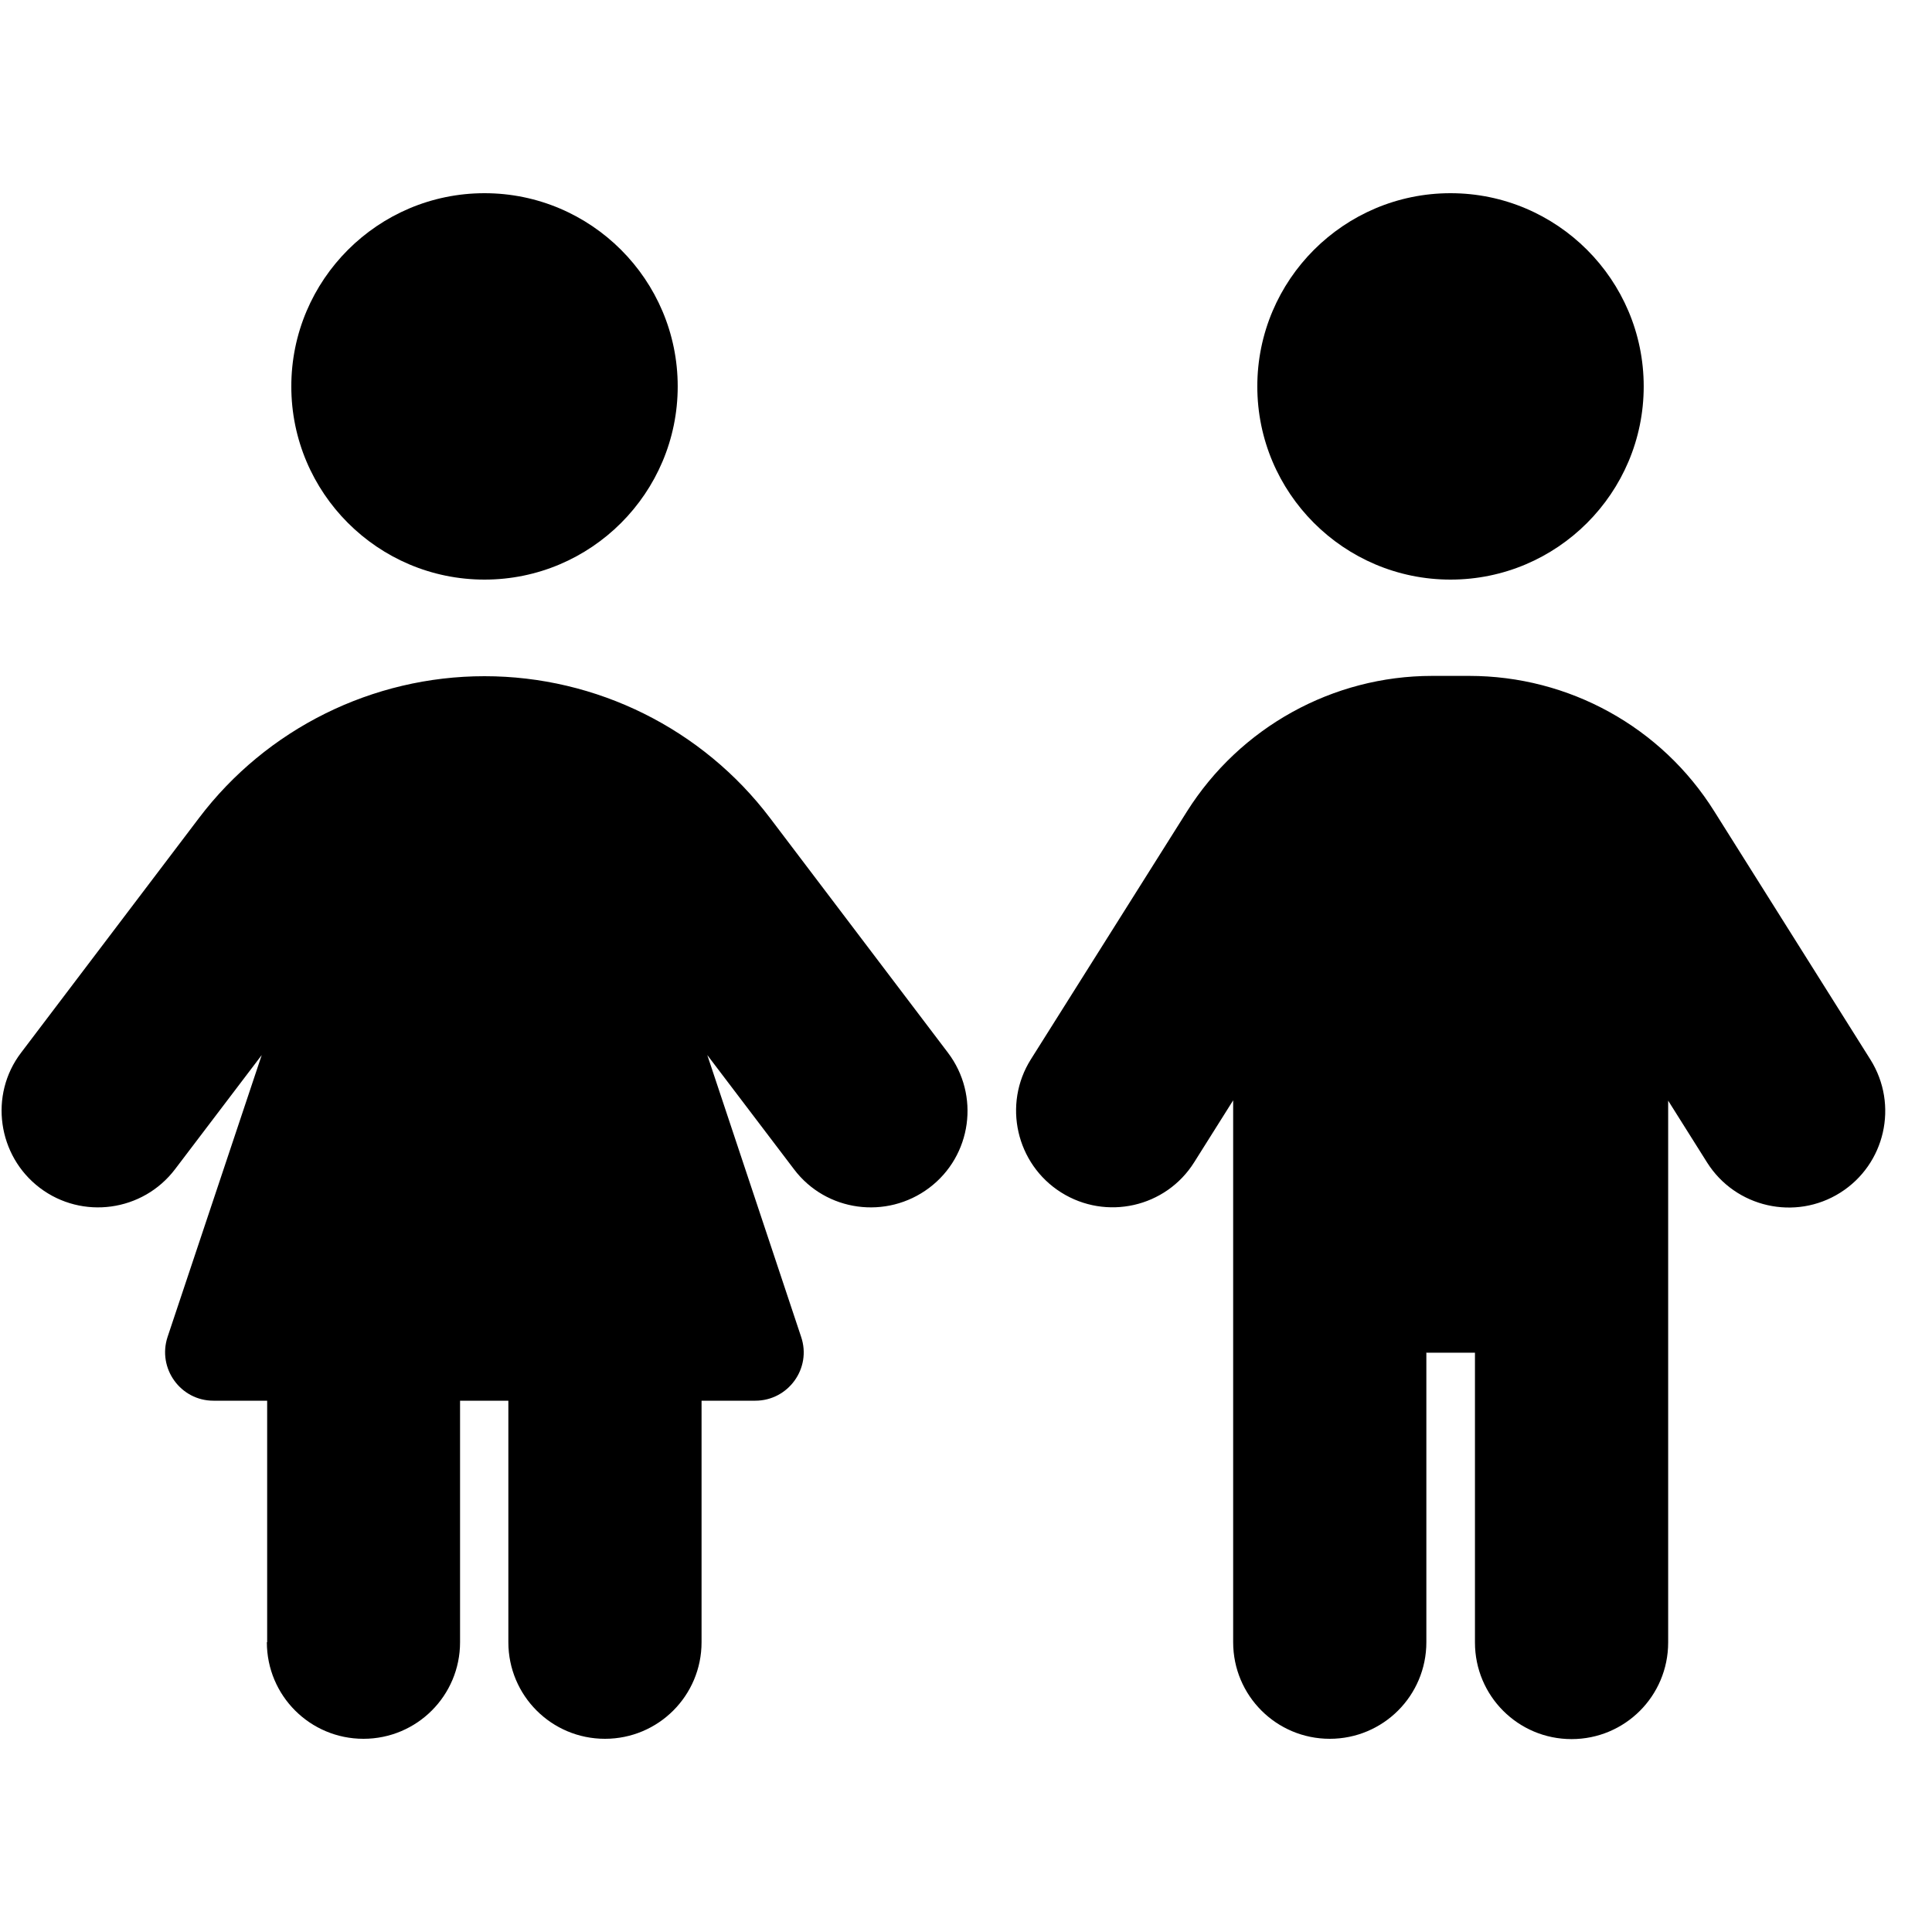
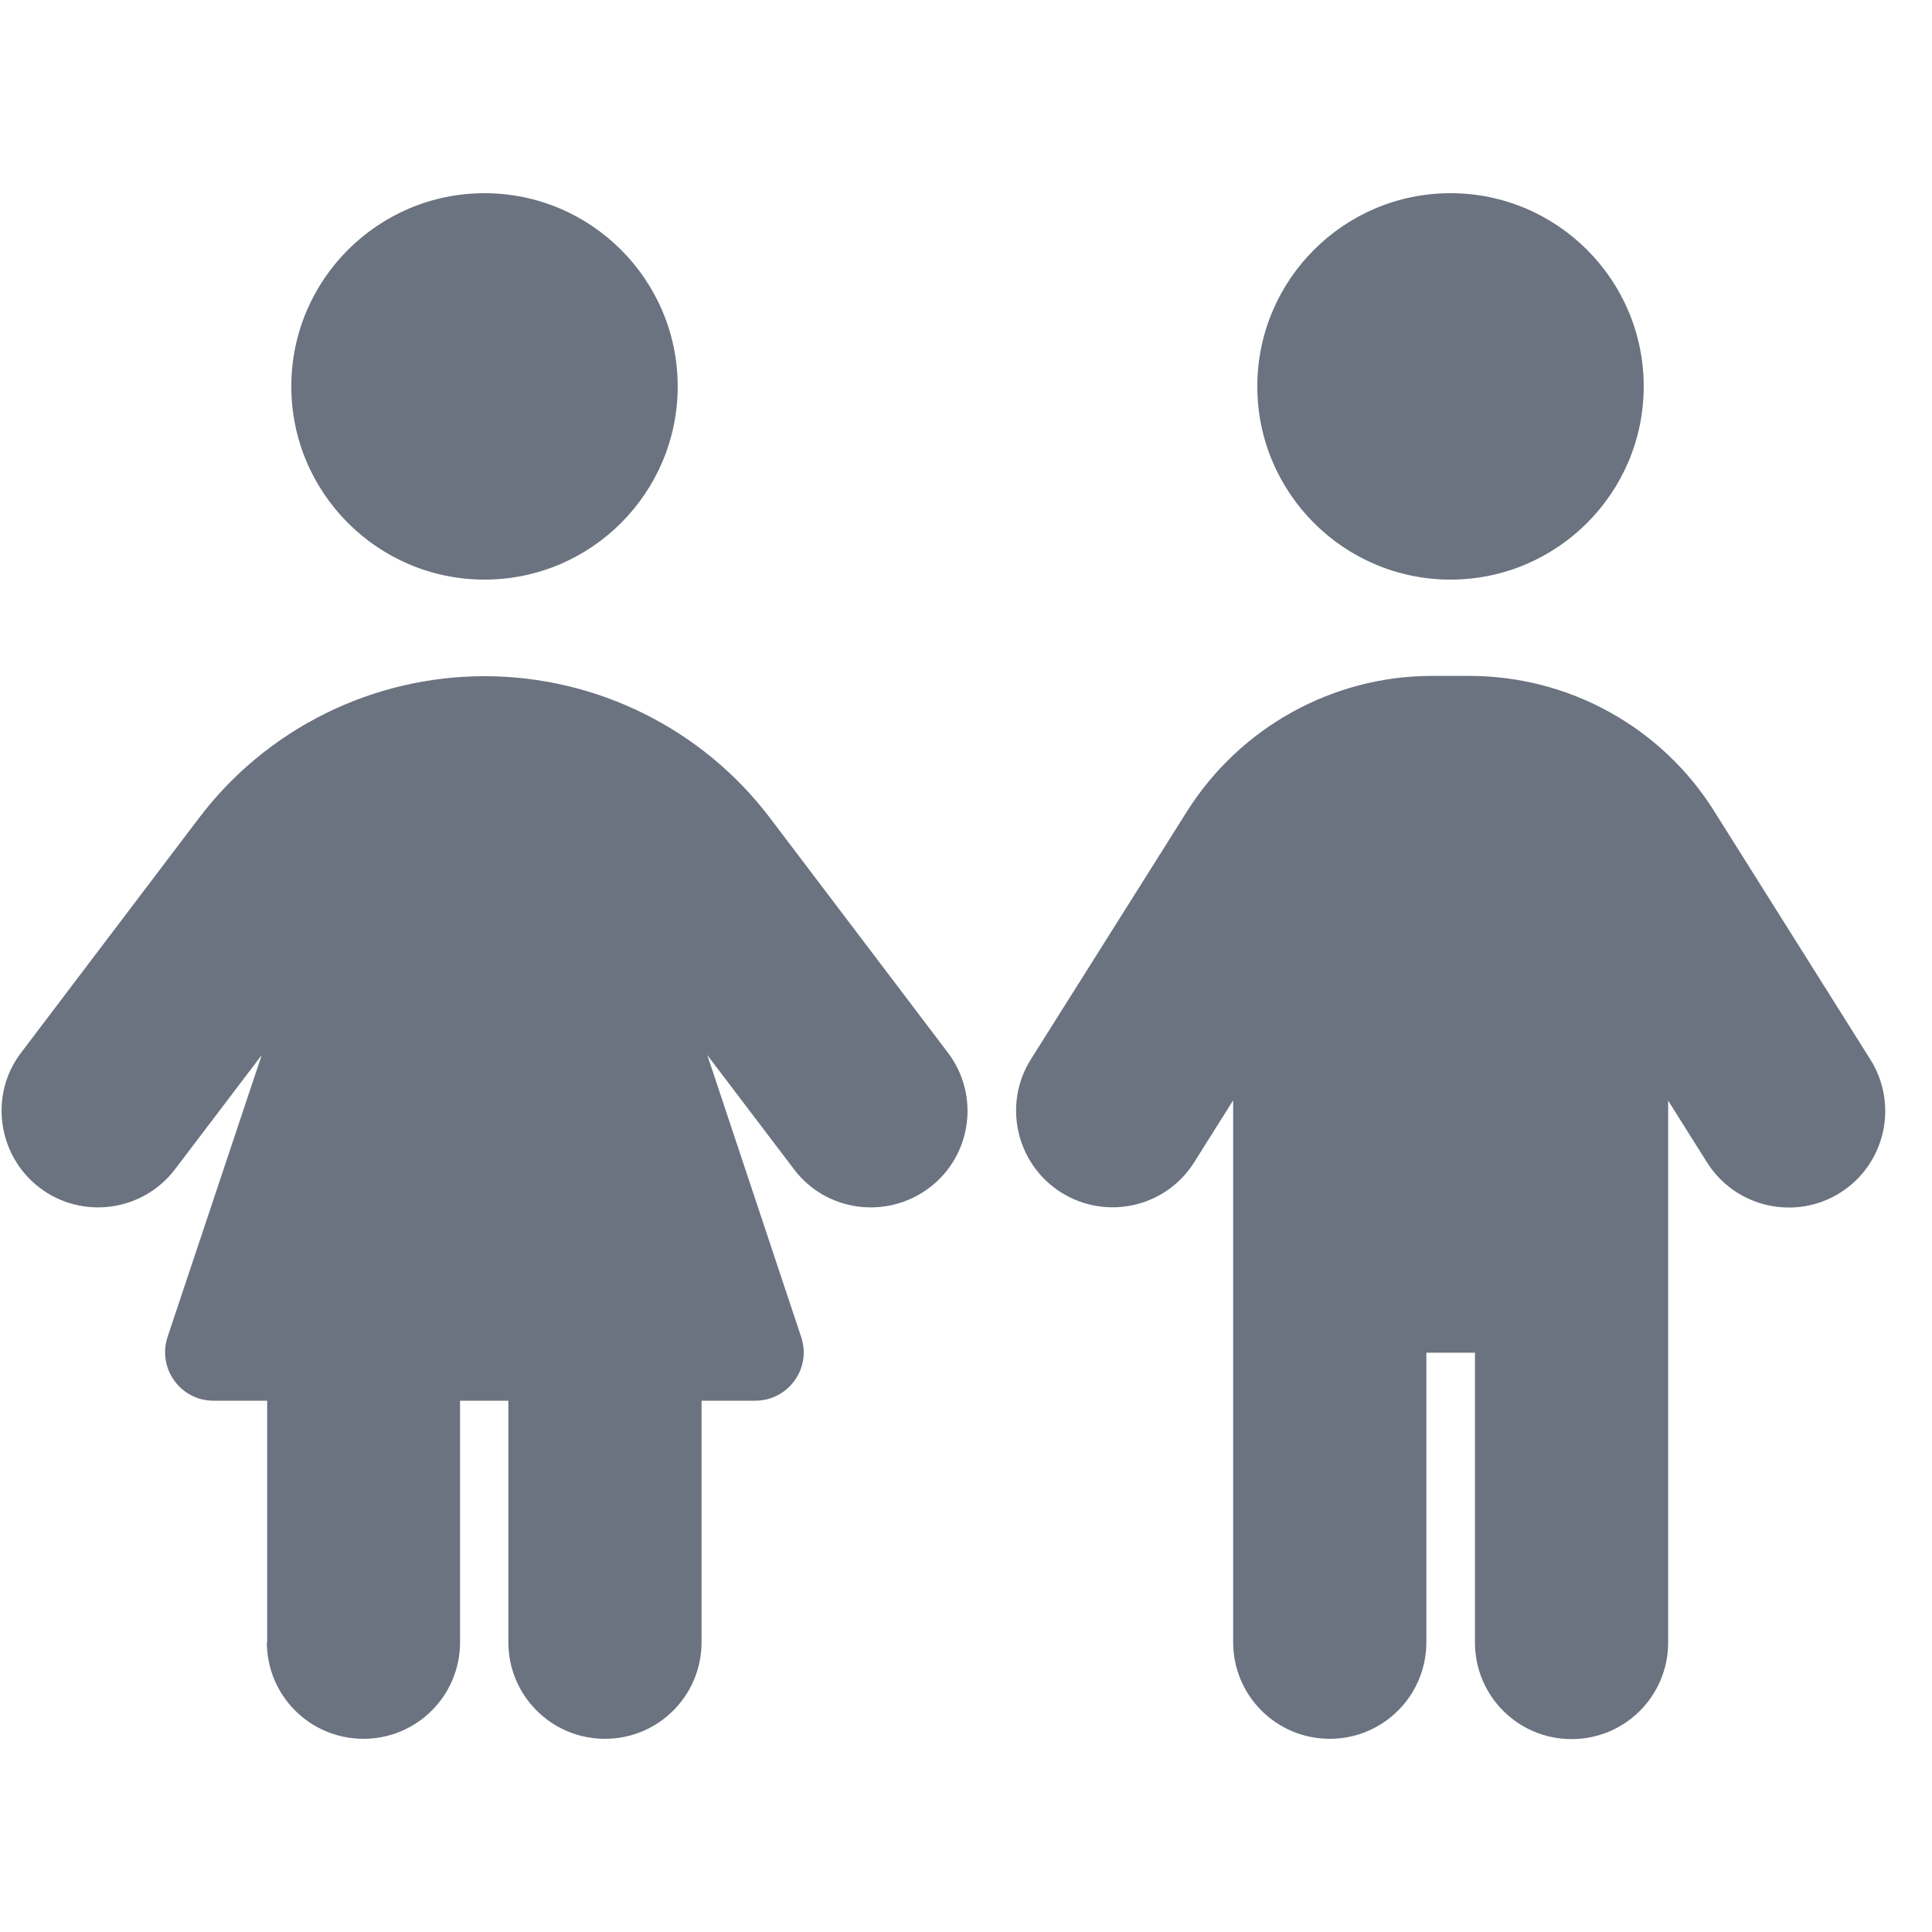
<svg xmlns="http://www.w3.org/2000/svg" viewBox="0 0 640 640">
-   <path d="M160.5 64C195.8 64 224.5 92.7 224.5 128C224.5 163.3 195.8 192 160.5 192C125.2 192 96.5 163.3 96.5 128C96.5 92.7 125.2 64 160.5 64zM88.5 544L88.5 464L70.7 464C59.8 464 52.1 453.3 55.5 442.9L86.7 349.5L58 387.3C47.3 401.4 27.2 404.1 13.2 393.5C-.8 382.9-3.7 362.7 7 348.7L65.9 271C88.3 241.4 123.4 224 160.5 224C197.6 224 232.7 241.4 255.1 271L314 348.7C324.7 362.8 321.9 382.9 307.8 393.5C293.7 404.1 273.6 401.4 263 387.3L234.3 349.5L265.4 442.9C268.9 453.3 261.1 464 250.2 464L232.4 464L232.4 544C232.4 561.7 218.1 576 200.4 576C182.7 576 168.4 561.7 168.4 544L168.4 464L152.4 464L152.4 544C152.4 561.7 138.1 576 120.4 576C102.7 576 88.4 561.7 88.4 544zM480.5 64C515.8 64 544.5 92.7 544.5 128C544.5 163.3 515.8 192 480.5 192C445.2 192 416.5 163.3 416.5 128C416.5 92.7 445.2 64 480.5 64zM472.5 448L472.5 544C472.5 561.7 458.2 576 440.5 576C422.8 576 408.5 561.7 408.5 544L408.5 364.5L395.6 385C386.2 400 366.4 404.4 351.5 395C336.6 385.6 332.1 365.8 341.5 350.9L393.2 268.8C410.8 240.9 441.5 223.9 474.4 223.9L486.7 223.9C519.7 223.9 550.4 240.8 567.9 268.8L619.6 351C629 366 624.5 385.7 609.6 395.1C594.7 404.5 574.9 400 565.5 385.1L552.6 364.6L552.6 544.1C552.6 561.8 538.3 576.1 520.6 576.1C502.9 576.1 488.6 561.8 488.6 544.1L488.6 448.1L472.6 448.1z" />
+   <path fill="#6b7280" d="M160.5 64C195.8 64 224.5 92.7 224.5 128C224.5 163.3 195.8 192 160.5 192C125.2 192 96.5 163.3 96.5 128C96.5 92.7 125.2 64 160.5 64zM88.5 544L88.5 464L70.7 464C59.8 464 52.1 453.3 55.5 442.9L86.7 349.5L58 387.3C47.3 401.4 27.2 404.1 13.2 393.5C-.8 382.9-3.7 362.7 7 348.7L65.9 271C88.3 241.4 123.4 224 160.5 224C197.6 224 232.7 241.4 255.1 271L314 348.7C324.7 362.8 321.9 382.9 307.8 393.5C293.7 404.1 273.6 401.4 263 387.3L234.3 349.5L265.4 442.9C268.9 453.3 261.1 464 250.2 464L232.4 464L232.4 544C232.4 561.7 218.1 576 200.4 576C182.7 576 168.4 561.7 168.4 544L168.4 464L152.4 464L152.4 544C152.4 561.7 138.1 576 120.4 576C102.7 576 88.4 561.7 88.4 544zM480.5 64C515.8 64 544.5 92.7 544.5 128C544.5 163.3 515.8 192 480.5 192C445.2 192 416.5 163.3 416.5 128C416.5 92.7 445.2 64 480.5 64zM472.5 448L472.5 544C472.5 561.7 458.2 576 440.5 576C422.8 576 408.5 561.7 408.5 544L408.5 364.5L395.6 385C386.2 400 366.4 404.4 351.5 395C336.6 385.6 332.1 365.8 341.5 350.9L393.2 268.8C410.8 240.9 441.5 223.9 474.4 223.9L486.7 223.9C519.7 223.9 550.4 240.8 567.9 268.8L619.6 351C629 366 624.5 385.7 609.6 395.1C594.7 404.5 574.9 400 565.5 385.1L552.6 364.6L552.6 544.1C552.6 561.8 538.3 576.1 520.6 576.1C502.9 576.1 488.6 561.8 488.6 544.1L488.6 448.1L472.6 448.1z" />
</svg>
